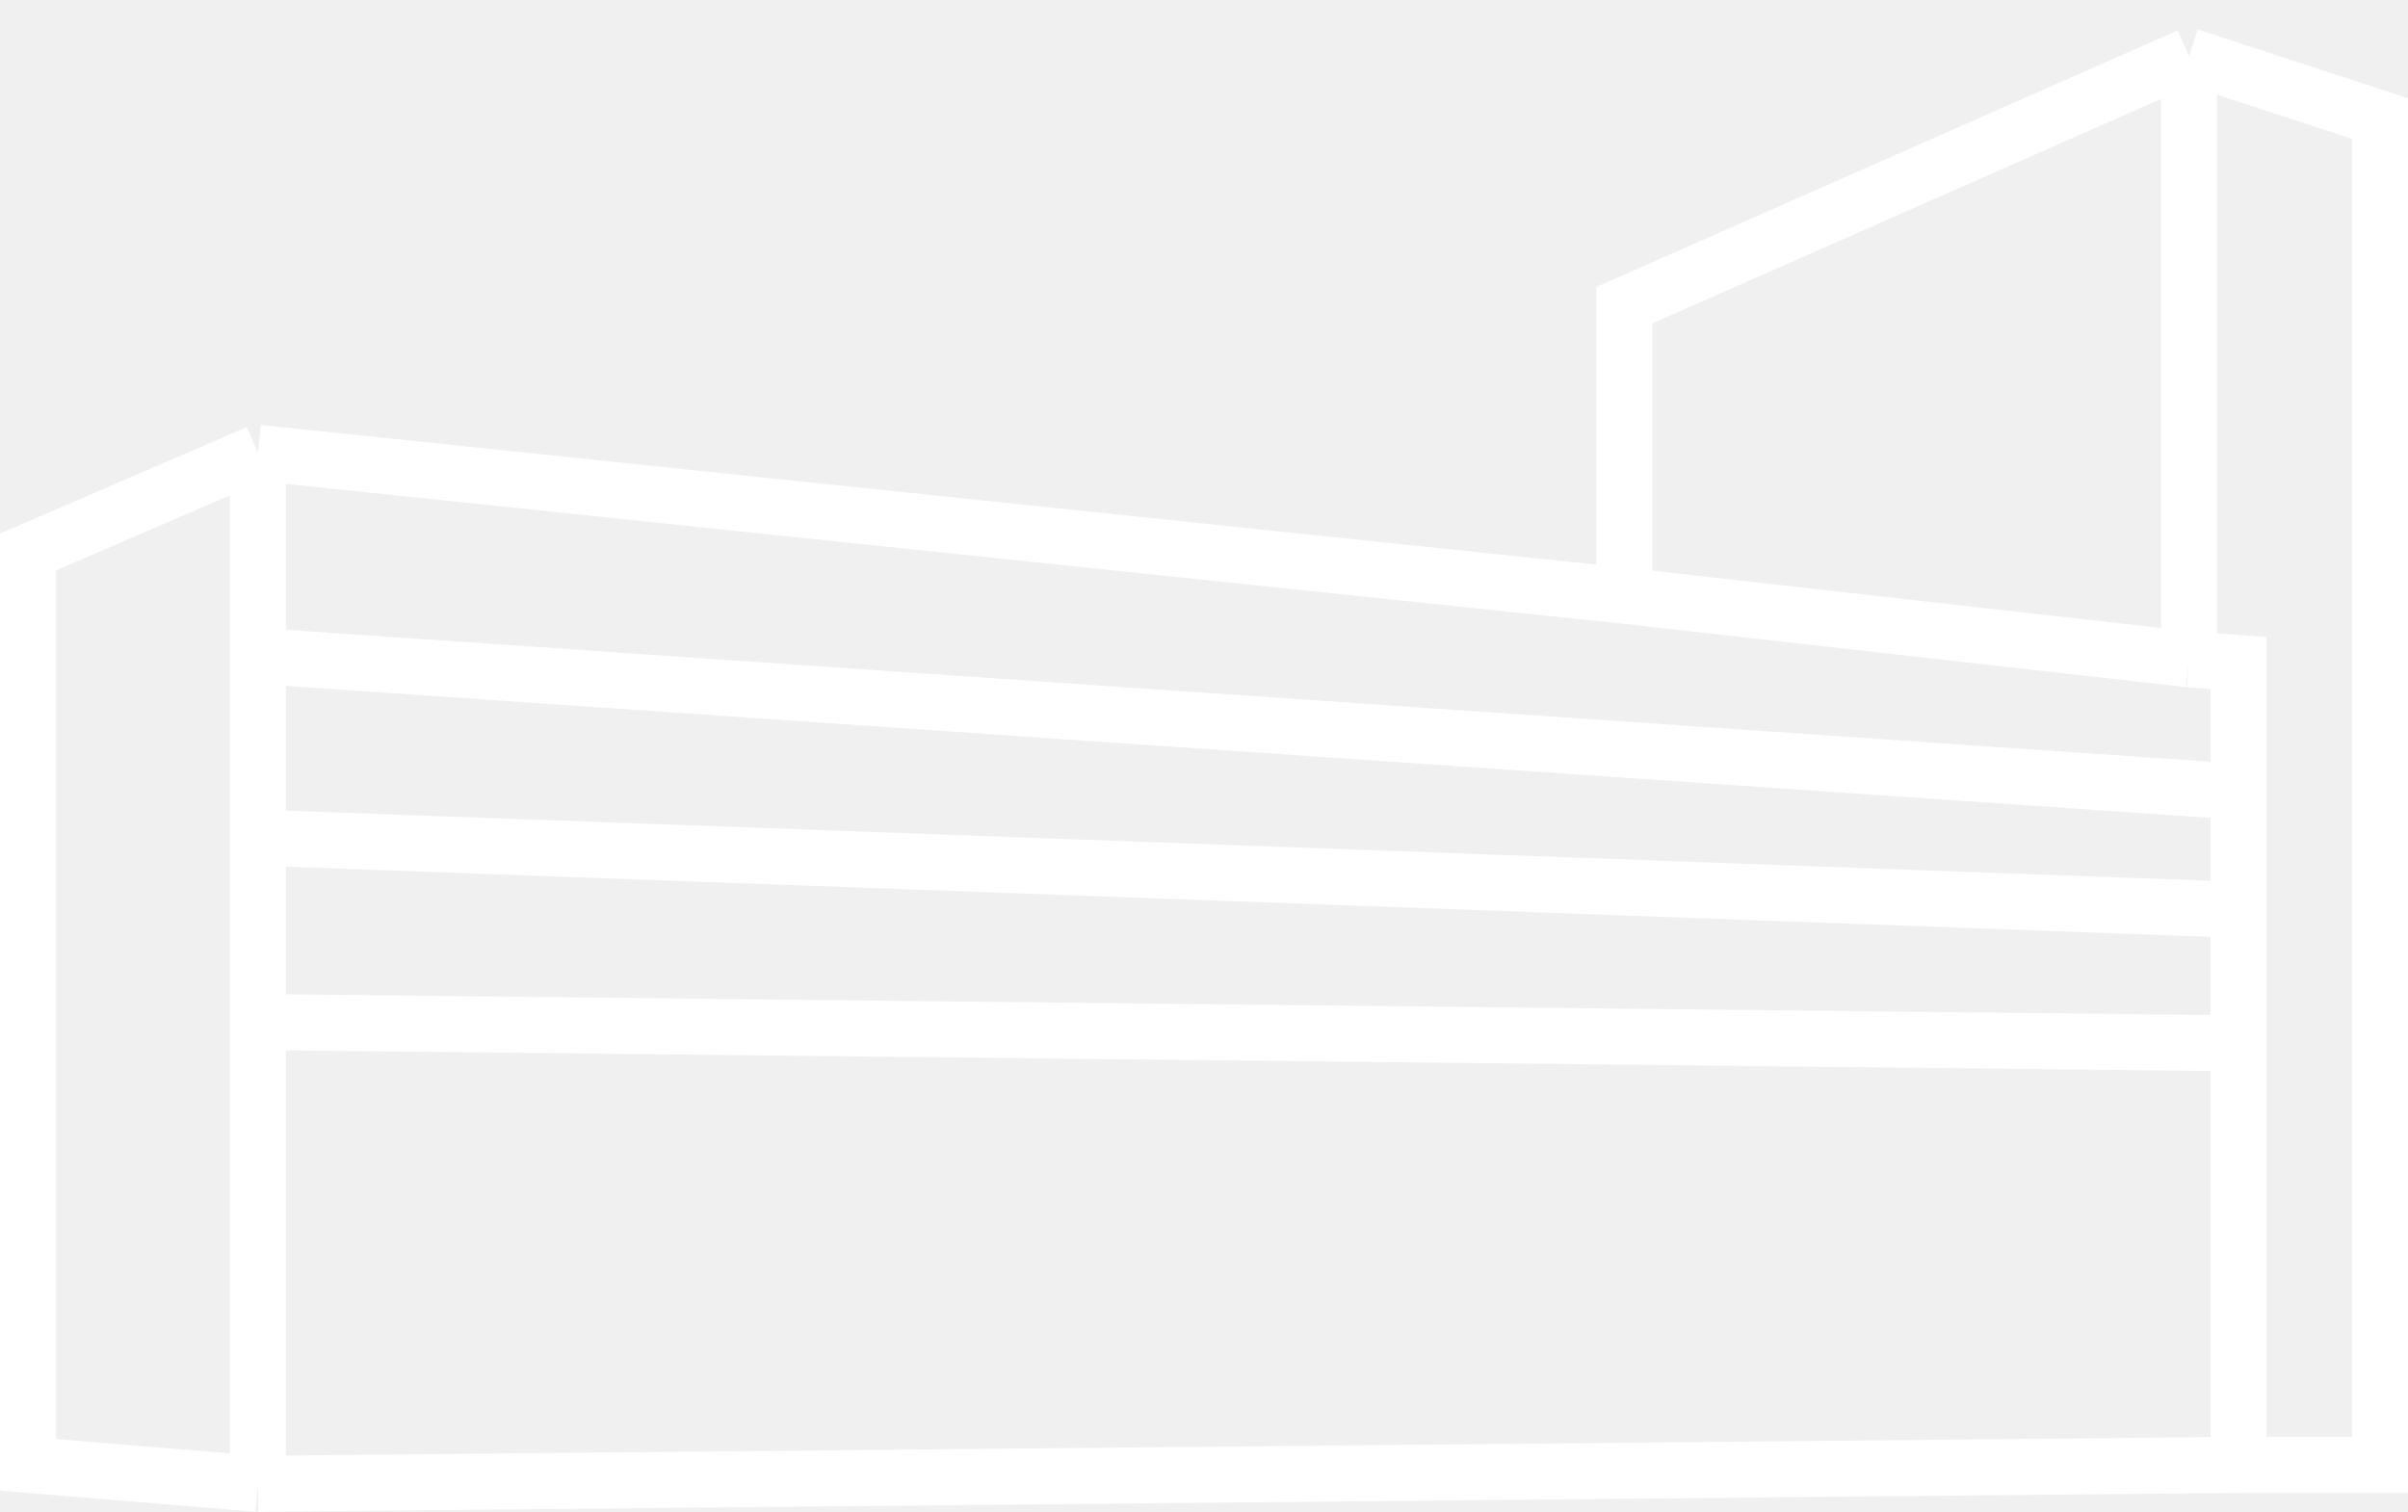
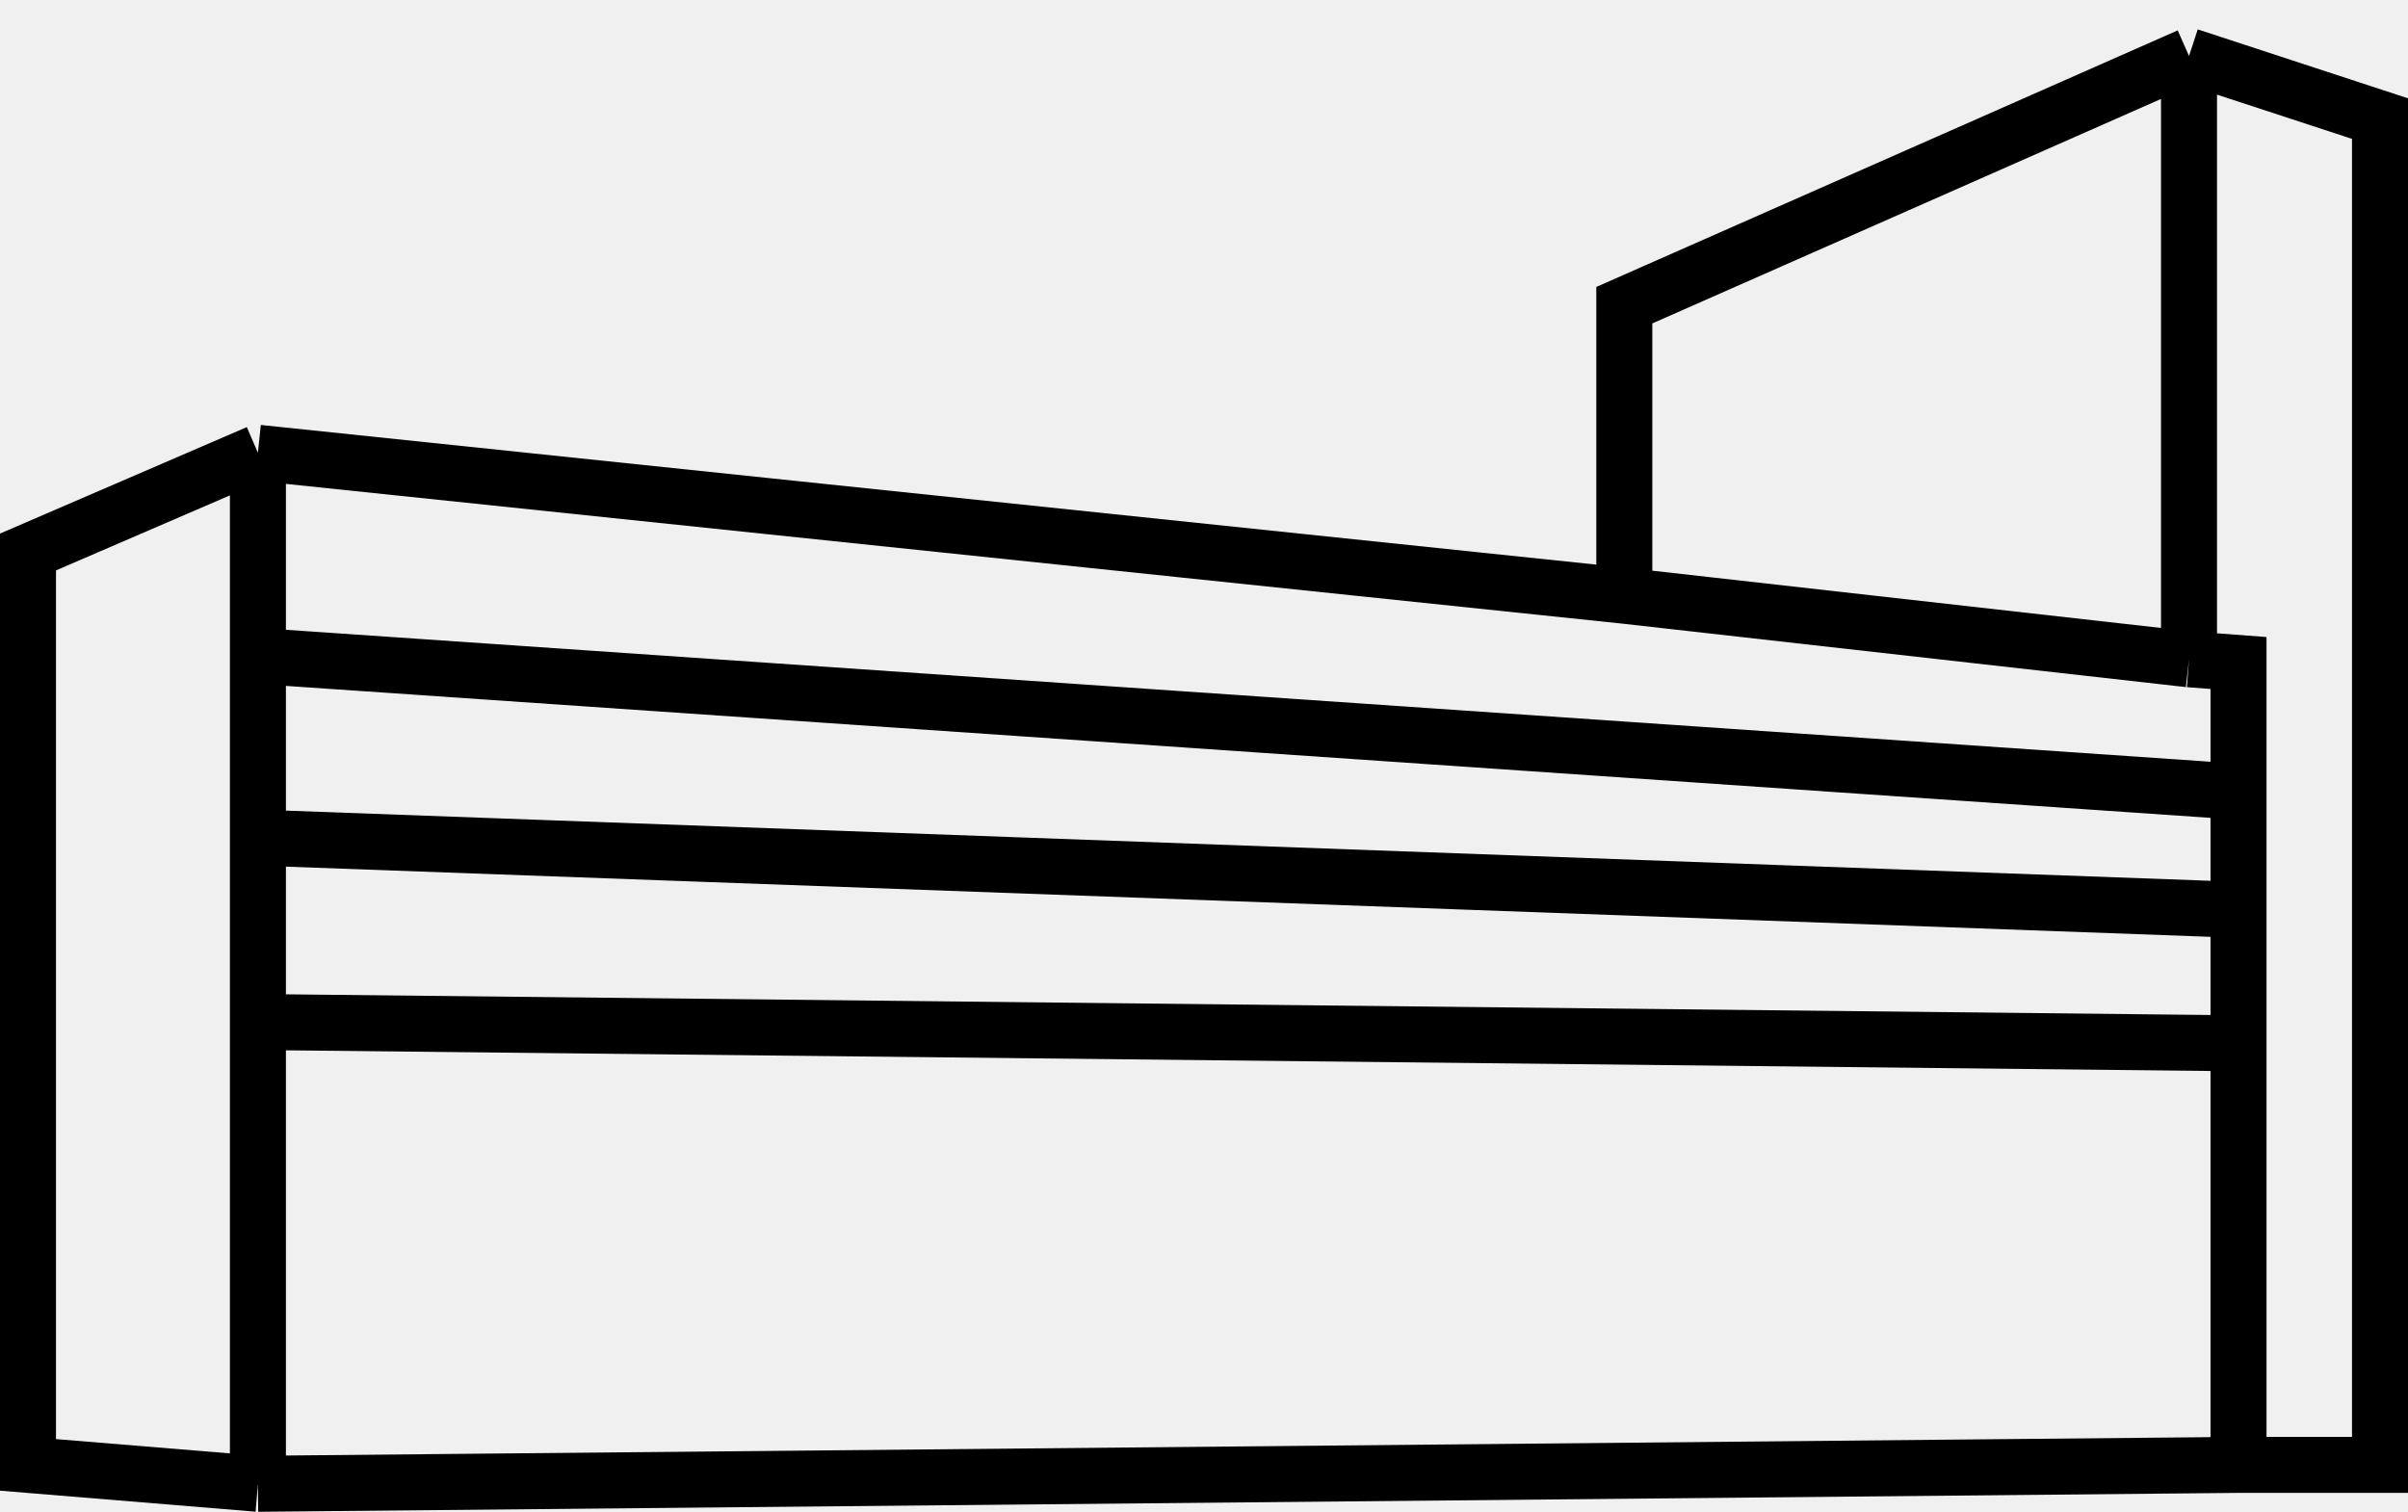
<svg xmlns="http://www.w3.org/2000/svg" width="86" height="54" viewBox="0 0 86 54" fill="none">
-   <path d="M9.211 53L1 52.325V19.717L9.211 16.174M9.211 53L79.947 52.325M9.211 53V36.506M9.211 16.174L58.011 21.278M9.211 16.174V29.919M79.947 52.325H85V4.236L78.179 2M79.947 52.325V37.266M58.011 21.278V10.901L78.179 2M58.011 21.278L78.179 23.549M78.179 2V23.549M78.179 23.549L79.947 23.682V28.28M9.211 29.919L79.947 32.499M9.211 29.919V36.506M79.947 32.499V37.266M79.947 32.499V30.558V28.28M9.211 23.429L79.947 28.28M9.211 36.506L79.947 37.266" stroke="white" stroke-width="2" />
+   <path d="M9.211 53L1 52.325V19.717L9.211 16.174M9.211 53L79.947 52.325M9.211 53V36.506M9.211 16.174L58.011 21.278M9.211 16.174V29.919M79.947 52.325H85V4.236L78.179 2M79.947 52.325V37.266M58.011 21.278V10.901L78.179 2M58.011 21.278L78.179 23.549M78.179 2V23.549M78.179 23.549L79.947 23.682V28.28M9.211 29.919L79.947 32.499M9.211 29.919V36.506M79.947 32.499V37.266M79.947 32.499V30.558V28.28M9.211 23.429L79.947 28.28M9.211 36.506L79.947 37.266" stroke="black" stroke-width="2" />
</svg>
